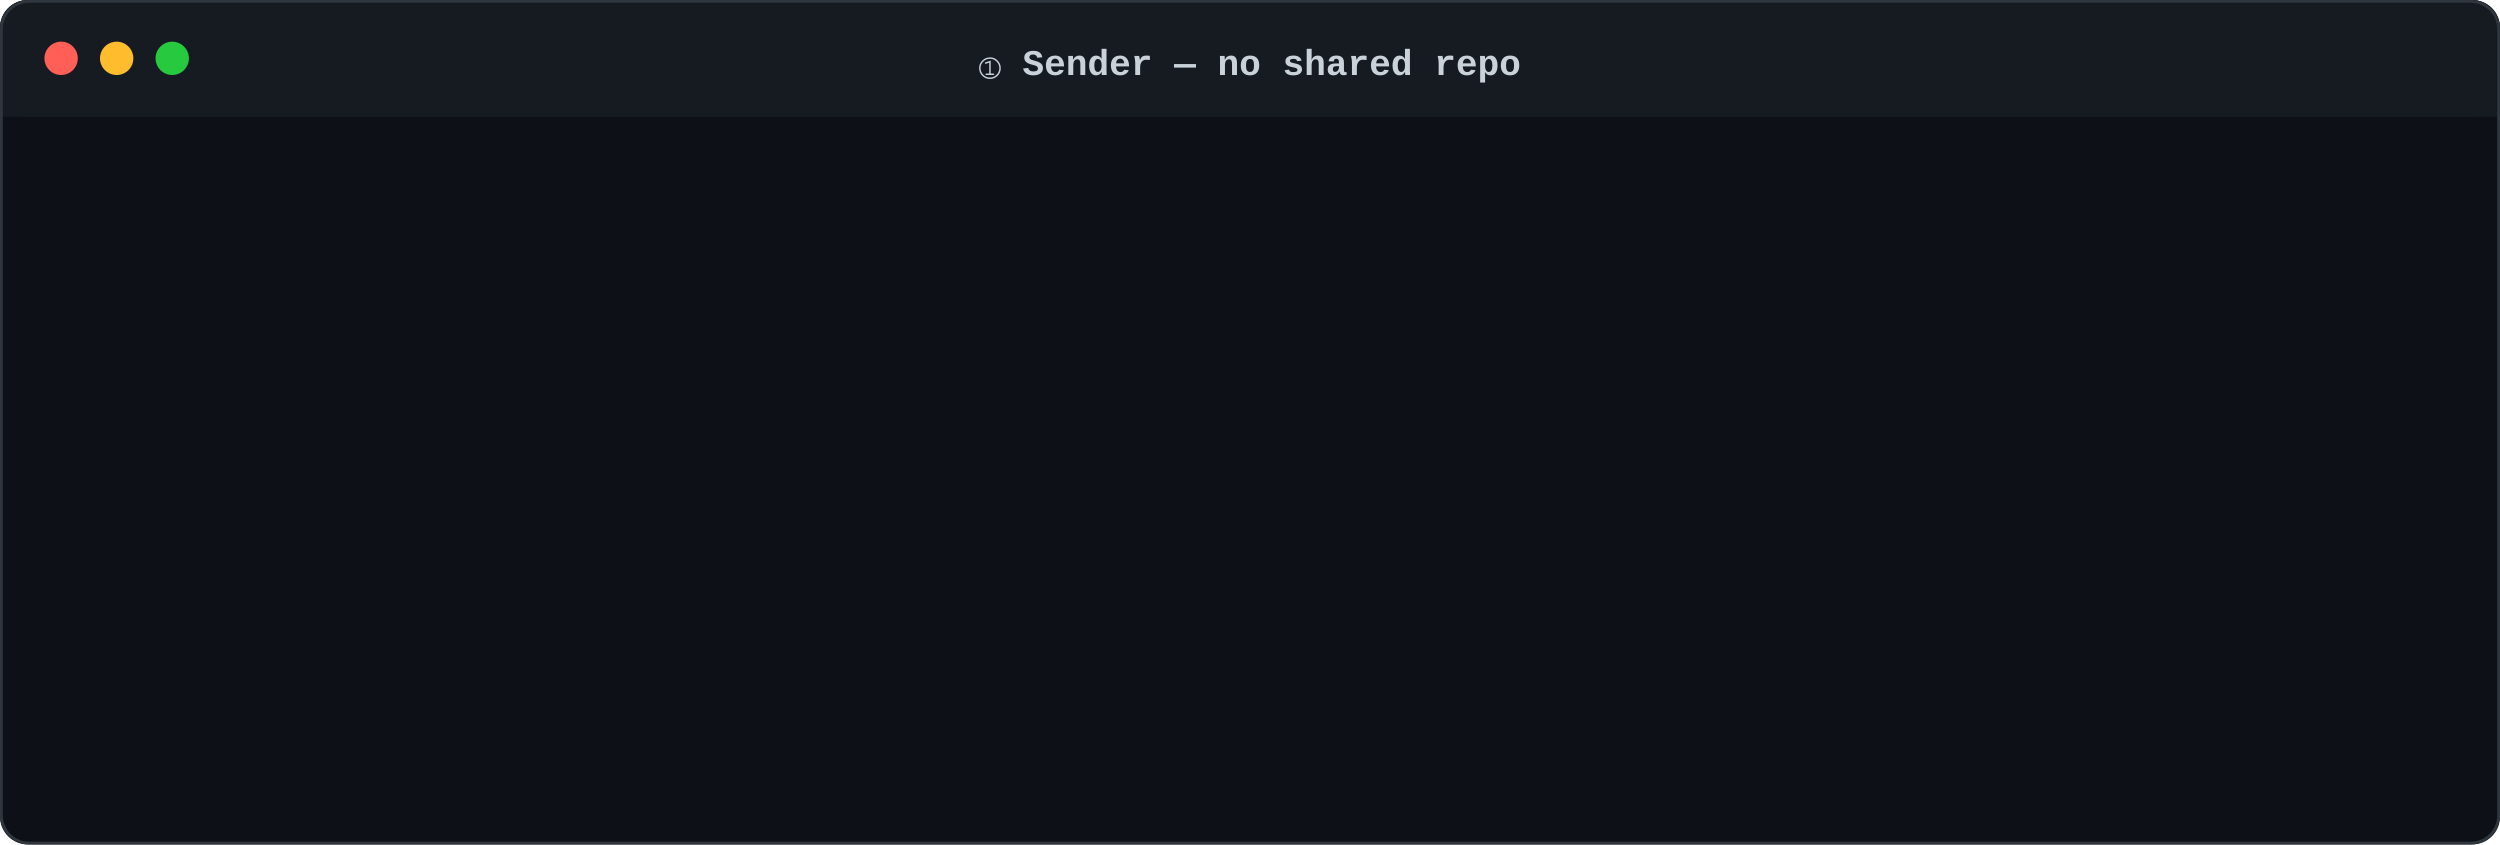
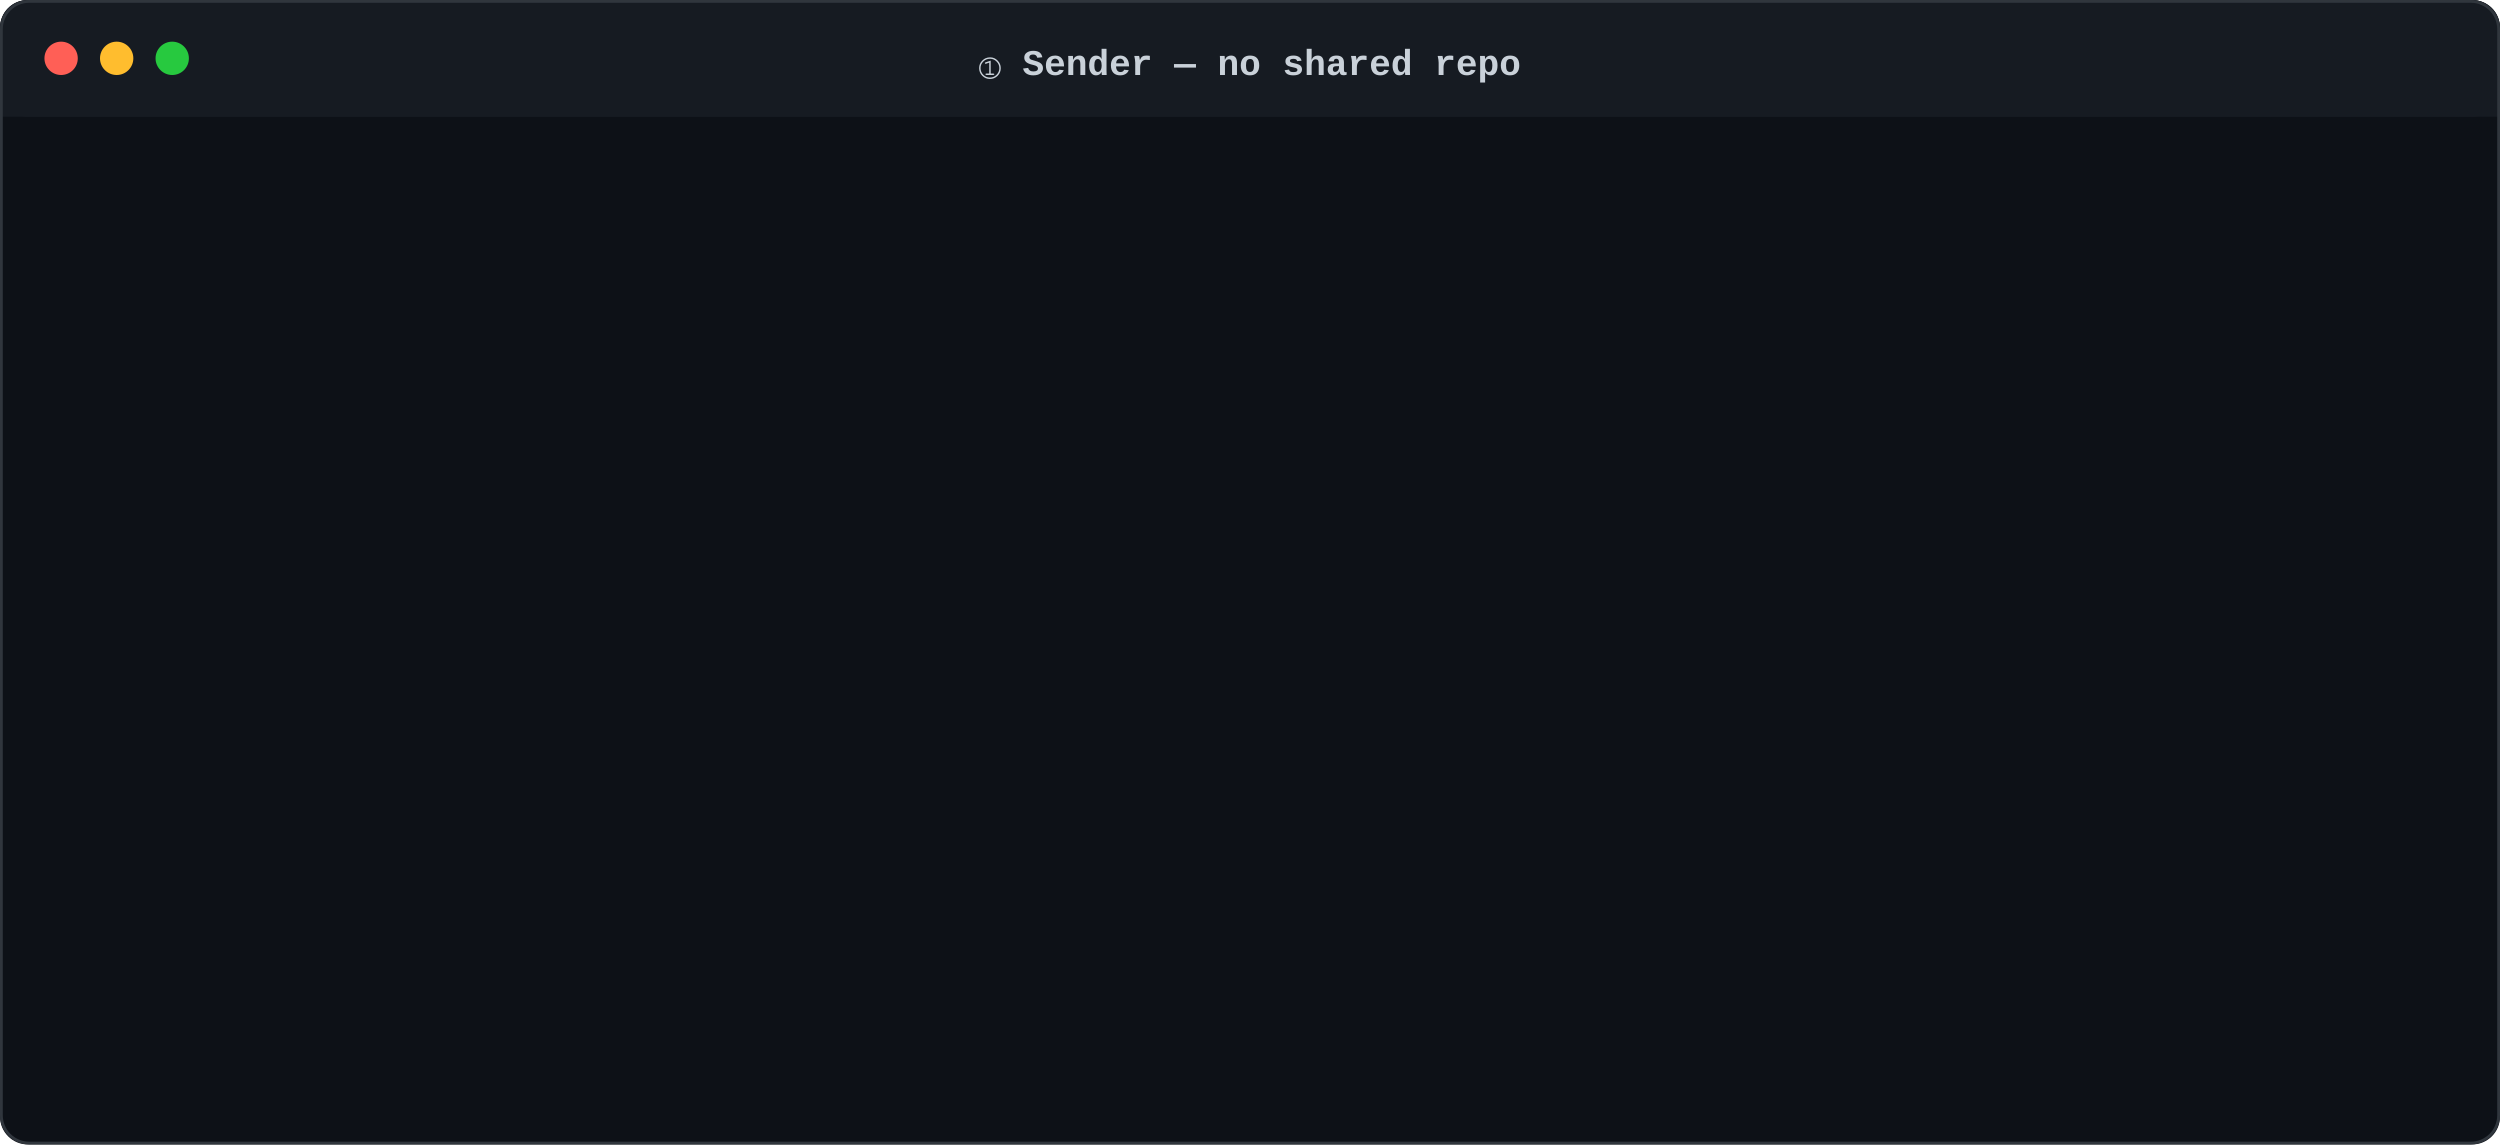
- <svg xmlns="http://www.w3.org/2000/svg" viewBox="0 0 900 304" width="900" height="304" role="img" aria-label="claude-handoff demo: exporting a session to a single file and importing it elsewhere, with no shared repository.">
+ <svg xmlns="http://www.w3.org/2000/svg" viewBox="0 0 900 412" width="900" height="412" role="img" aria-label="claude-handoff demo: exporting a session to a single file and importing it elsewhere, with no shared repository.">
  <style>
text { font-family: ui-monospace, SFMono-Regular, Menlo, Consolas, "Liberation Mono", monospace; font-size: 13px; }
.o { fill: #c9d1d9; } .d { fill: #8b949e; } .w { fill: #e3b341; } .c { fill: #f0f6fc; }
.n { fill: #79c0ff; } .ok { fill: #56d364; font-weight: 600; } .sel { fill: #f0f6fc; font-weight: 700; }
.p { font-weight: 600; } .alice { fill: #f778ba; } .neo { fill: #39c5cf; }
.tab { fill: #c9d1d9; font-size: 13px; font-weight: 600; } .cur { fill: #c9d1d9; }
</style>
  <defs>
    <clipPath id="c0">
      <rect x="172.8" y="76" width="0.0" height="22">
-         <animate attributeName="width" dur="18.2s" repeatCount="indefinite" values="0;0;229.1;229.1" keyTimes="0;0.044;0.132;1" />
+         <animate attributeName="width" dur="20.0s" repeatCount="indefinite" values="0;0;189.9;189.9" keyTimes="0;0.04;0.11;1" />
      </rect>
    </clipPath>
    <clipPath id="c1">
      <rect x="157.1" y="76" width="0.0" height="22">
-         <animate attributeName="width" dur="18.2s" repeatCount="indefinite" values="0;0;338.7;338.7" keyTimes="0;0.511;0.61;1" />
+         <animate attributeName="width" dur="20.0s" repeatCount="indefinite" values="0;0;338.7;338.7" keyTimes="0;0.555;0.645;1" />
      </rect>
    </clipPath>
    <clipPath id="c2">
      <rect x="157.1" y="196" width="0.0" height="22">
-         <animate attributeName="width" dur="18.2s" repeatCount="indefinite" values="0;0;409.2;409.2" keyTimes="0;0.736;0.835;1" />
+         <animate attributeName="width" dur="20.0s" repeatCount="indefinite" values="0;0;409.2;409.2" keyTimes="0;0.76;0.85;1" />
      </rect>
    </clipPath>
  </defs>
-   <rect width="900" height="304" rx="10" fill="#0d1117" />
+   <rect width="900" height="412" rx="10" fill="#0d1117" />
  <rect width="900" height="42" rx="10" fill="#161b22" />
  <rect y="32" width="900" height="10" fill="#161b22" />
-   <rect x="0.5" y="0.5" width="899" height="303" rx="10" fill="none" stroke="#30363d" />
+   <rect x="0.5" y="0.5" width="899" height="411" rx="10" fill="none" stroke="#30363d" />
  <circle cx="22" cy="21" r="6" fill="#ff5f56" />
  <circle cx="42" cy="21" r="6" fill="#ffbd2e" />
  <circle cx="62" cy="21" r="6" fill="#27c93f" />
  <g opacity="1">
-     <animate attributeName="opacity" dur="18.2s" repeatCount="indefinite" calcMode="discrete" values="1;0" keyTimes="0;0.472" />
+     <animate attributeName="opacity" dur="20.0s" repeatCount="indefinite" calcMode="discrete" values="1;0" keyTimes="0;0.52" />
    <text x="450.0" y="27" class="tab" text-anchor="middle">① Sender — no shared repo</text>
-     <text x="24" y="92" class="p alice" opacity="0" xml:space="preserve">alice:~/myproject$ <animate attributeName="opacity" dur="18.2s" repeatCount="indefinite" calcMode="discrete" values="0;1" keyTimes="0;0.025" />
+     <text x="24" y="92" class="p alice" opacity="0" xml:space="preserve">alice:~/myproject$ <animate attributeName="opacity" dur="20.0s" repeatCount="indefinite" calcMode="discrete" values="0;1" keyTimes="0;0.022" />
    </text>
-     <text x="172.8" y="92" class="c" clip-path="url(#c0)" xml:space="preserve">claude-handoff export -n 1 -o</text>
+     <text x="172.8" y="92" class="c" clip-path="url(#c0)" xml:space="preserve">claude-handoff export -o</text>
    <rect y="79" width="8" height="16" class="cur" opacity="0">
-       <animate attributeName="x" dur="18.2s" repeatCount="indefinite" values="172.8;172.8;401.8;401.8" keyTimes="0;0.044;0.132;1" />
-       <animate attributeName="opacity" dur="18.2s" repeatCount="indefinite" calcMode="discrete" values="0;1;0" keyTimes="0;0.025;0.157" />
+       <animate attributeName="x" dur="20.0s" repeatCount="indefinite" values="172.8;172.8;362.7;362.7" keyTimes="0;0.04;0.11;1" />
+       <animate attributeName="opacity" dur="20.0s" repeatCount="indefinite" calcMode="discrete" values="0;1;0" keyTimes="0;0.022;0.133" />
    </rect>
-     <text x="24" y="116" class="n" opacity="0" xml:space="preserve">Known secret values to scrub: 2 (DB_PASSWORD, STRIPE_SECRET_KEY) from .env, the environment<animate attributeName="opacity" dur="18.2s" repeatCount="indefinite" calcMode="discrete" values="0;1" keyTimes="0;0.159" />
+     <text x="24" y="116" class="o" opacity="0" xml:space="preserve">Pick a session to export:<animate attributeName="opacity" dur="20.0s" repeatCount="indefinite" calcMode="discrete" values="0;1" keyTimes="0;0.135" />
    </text>
-     <text x="24" y="140" class="o" opacity="0" xml:space="preserve">  Exported: 084c4bf8-2d1e-4c7a-9b3f-5e6a7c8d9e0f/ — Fix login bug (212 records + 2 sidecar(s))<animate attributeName="opacity" dur="18.2s" repeatCount="indefinite" calcMode="discrete" values="0;1" keyTimes="0;0.187" />
+     <text x="24" y="140" class="sel" opacity="0" xml:space="preserve">❯ Fix login bug  (212 records + 2 sidecar(s), 5m ago)<animate attributeName="opacity" dur="20.0s" repeatCount="indefinite" calcMode="discrete" values="0;1" keyTimes="0;0.135" />
    </text>
-     <text x="24" y="164" class="o" opacity="0" xml:space="preserve">Exported 1 session(s)<animate attributeName="opacity" dur="18.2s" repeatCount="indefinite" calcMode="discrete" values="0;1" keyTimes="0;0.203" />
+     <text x="24" y="164" class="o" opacity="0" xml:space="preserve">  Refactor billing module  (88 records, 2d ago)<animate attributeName="opacity" dur="20.0s" repeatCount="indefinite" calcMode="discrete" values="0;1" keyTimes="0;0.135" />
    </text>
-     <text x="24" y="188" class="w" opacity="0" xml:space="preserve">Redacted: 5 unique secret(s), 8 marker(s) written across fields<animate attributeName="opacity" dur="18.2s" repeatCount="indefinite" calcMode="discrete" values="0;1" keyTimes="0;0.22" />
+     <text x="24" y="188" class="o" opacity="0" xml:space="preserve">  Update CI config  (41 records, 6d ago)<animate attributeName="opacity" dur="20.0s" repeatCount="indefinite" calcMode="discrete" values="0;1" keyTimes="0;0.135" />
    </text>
-     <text x="24" y="212" class="o" opacity="0" xml:space="preserve">Wrote /home/alice/myproject/fix-login-bug.handoff (148.3 KB)<animate attributeName="opacity" dur="18.2s" repeatCount="indefinite" calcMode="discrete" values="0;1" keyTimes="0;0.247" />
+     <text x="24" y="212" class="d" opacity="0" xml:space="preserve">↑/↓ move · Enter export · a all · q cancel<animate attributeName="opacity" dur="20.0s" repeatCount="indefinite" calcMode="discrete" values="0;1" keyTimes="0;0.135" />
    </text>
-     <text x="24" y="260" class="n" opacity="0" xml:space="preserve">→ one checksummed file: send it any way you like<animate attributeName="opacity" dur="18.2s" repeatCount="indefinite" calcMode="discrete" values="0;1" keyTimes="0;0.308" />
+     <text x="24" y="236" class="n" opacity="0" xml:space="preserve">Known secret values to scrub: 2 (DB_PASSWORD, STRIPE_SECRET_KEY) from .env, the environment<animate attributeName="opacity" dur="20.0s" repeatCount="indefinite" calcMode="discrete" values="0;1" keyTimes="0;0.24" />
+     </text>
+     <text x="24" y="260" class="o" opacity="0" xml:space="preserve">  Exported: 084c4bf8-2d1e-4c7a-9b3f-5e6a7c8d9e0f/ — Fix login bug (212 records + 2 sidecar(s))<animate attributeName="opacity" dur="20.0s" repeatCount="indefinite" calcMode="discrete" values="0;1" keyTimes="0;0.265" />
+     </text>
+     <text x="24" y="284" class="o" opacity="0" xml:space="preserve">Exported 1 session(s)<animate attributeName="opacity" dur="20.0s" repeatCount="indefinite" calcMode="discrete" values="0;1" keyTimes="0;0.28" />
+     </text>
+     <text x="24" y="308" class="w" opacity="0" xml:space="preserve">Redacted: 5 unique secret(s), 8 marker(s) written across fields<animate attributeName="opacity" dur="20.0s" repeatCount="indefinite" calcMode="discrete" values="0;1" keyTimes="0;0.295" />
+     </text>
+     <text x="24" y="332" class="o" opacity="0" xml:space="preserve">Wrote /home/alice/myproject/fix-login-bug.handoff (148.3 KB)<animate attributeName="opacity" dur="20.0s" repeatCount="indefinite" calcMode="discrete" values="0;1" keyTimes="0;0.32" />
+     </text>
+     <text x="24" y="380" class="n" opacity="0" xml:space="preserve">→ one checksummed file: send it any way you like<animate attributeName="opacity" dur="20.0s" repeatCount="indefinite" calcMode="discrete" values="0;1" keyTimes="0;0.375" />
    </text>
  </g>
  <g opacity="0">
-     <animate attributeName="opacity" dur="18.2s" repeatCount="indefinite" calcMode="discrete" values="0;1" keyTimes="0;0.472" />
+     <animate attributeName="opacity" dur="20.0s" repeatCount="indefinite" calcMode="discrete" values="0;1" keyTimes="0;0.52" />
    <text x="450.0" y="27" class="tab" text-anchor="middle">② Receiver — import &amp; resume</text>
-     <text x="24" y="92" class="p neo" opacity="0" xml:space="preserve">neo:~/myproject$ <animate attributeName="opacity" dur="18.2s" repeatCount="indefinite" calcMode="discrete" values="0;1" keyTimes="0;0.492" />
+     <text x="24" y="92" class="p neo" opacity="0" xml:space="preserve">neo:~/myproject$ <animate attributeName="opacity" dur="20.0s" repeatCount="indefinite" calcMode="discrete" values="0;1" keyTimes="0;0.537" />
    </text>
    <text x="157.1" y="92" class="c" clip-path="url(#c1)" xml:space="preserve">claude-handoff import fix-login-bug.handoff</text>
    <rect y="79" width="8" height="16" class="cur" opacity="0">
-       <animate attributeName="x" dur="18.2s" repeatCount="indefinite" values="157.1;157.1;495.8;495.8" keyTimes="0;0.511;0.61;1" />
-       <animate attributeName="opacity" dur="18.2s" repeatCount="indefinite" calcMode="discrete" values="0;1;0" keyTimes="0;0.492;0.635" />
+       <animate attributeName="x" dur="20.0s" repeatCount="indefinite" values="157.1;157.1;495.8;495.8" keyTimes="0;0.555;0.645;1" />
+       <animate attributeName="opacity" dur="20.0s" repeatCount="indefinite" calcMode="discrete" values="0;1;0" keyTimes="0;0.537;0.667" />
    </rect>
-     <text x="24" y="116" class="n" opacity="0" xml:space="preserve">Archive verified: 6 file(s), written by claude-handoff 0.3.0<animate attributeName="opacity" dur="18.2s" repeatCount="indefinite" calcMode="discrete" values="0;1" keyTimes="0;0.637" />
+     <text x="24" y="116" class="n" opacity="0" xml:space="preserve">Archive verified: 6 file(s), written by claude-handoff 0.3.0<animate attributeName="opacity" dur="20.0s" repeatCount="indefinite" calcMode="discrete" values="0;1" keyTimes="0;0.67" />
    </text>
-     <text x="24" y="140" class="o" opacity="0" xml:space="preserve">  Imported: 084c4bf8-2d1e-4c7a-9b3f-5e6a7c8d9e0f.jsonl — Fix login bug (3 artifact(s) + 2 sidecar(s))<animate attributeName="opacity" dur="18.2s" repeatCount="indefinite" calcMode="discrete" values="0;1" keyTimes="0;0.665" />
+     <text x="24" y="140" class="o" opacity="0" xml:space="preserve">  Imported: 084c4bf8-2d1e-4c7a-9b3f-5e6a7c8d9e0f.jsonl — Fix login bug (3 artifact(s) + 2 sidecar(s))<animate attributeName="opacity" dur="20.0s" repeatCount="indefinite" calcMode="discrete" values="0;1" keyTimes="0;0.695" />
    </text>
-     <text x="24" y="164" class="o" opacity="0" xml:space="preserve">Imported 1 session(s)<animate attributeName="opacity" dur="18.2s" repeatCount="indefinite" calcMode="discrete" values="0;1" keyTimes="0;0.681" />
+     <text x="24" y="164" class="o" opacity="0" xml:space="preserve">Imported 1 session(s)<animate attributeName="opacity" dur="20.0s" repeatCount="indefinite" calcMode="discrete" values="0;1" keyTimes="0;0.71" />
    </text>
-     <text x="24" y="212" class="p neo" opacity="0" xml:space="preserve">neo:~/myproject$ <animate attributeName="opacity" dur="18.2s" repeatCount="indefinite" calcMode="discrete" values="0;1" keyTimes="0;0.717" />
+     <text x="24" y="212" class="p neo" opacity="0" xml:space="preserve">neo:~/myproject$ <animate attributeName="opacity" dur="20.0s" repeatCount="indefinite" calcMode="discrete" values="0;1" keyTimes="0;0.743" />
    </text>
    <text x="157.1" y="212" class="c" clip-path="url(#c2)" xml:space="preserve">claude --resume 084c4bf8-2d1e-4c7a-9b3f-5e6a7c8d9e0f</text>
    <rect y="199" width="8" height="16" class="cur" opacity="0">
-       <animate attributeName="x" dur="18.2s" repeatCount="indefinite" values="157.1;157.1;566.3;566.3" keyTimes="0;0.736;0.835;1" />
-       <animate attributeName="opacity" dur="18.2s" repeatCount="indefinite" calcMode="discrete" values="0;1;0" keyTimes="0;0.717;0.86" />
+       <animate attributeName="x" dur="20.0s" repeatCount="indefinite" values="157.1;157.1;566.3;566.3" keyTimes="0;0.76;0.85;1" />
+       <animate attributeName="opacity" dur="20.0s" repeatCount="indefinite" calcMode="discrete" values="0;1;0" keyTimes="0;0.743;0.873" />
    </rect>
-     <text x="24" y="260" class="ok" opacity="0" xml:space="preserve">✓ “Fix login bug” resumes with its full history — no repo involved<animate attributeName="opacity" dur="18.2s" repeatCount="indefinite" calcMode="discrete" values="0;1" keyTimes="0;0.874" />
+     <text x="24" y="260" class="ok" opacity="0" xml:space="preserve">✓ “Fix login bug” resumes with its full history — no repo involved<animate attributeName="opacity" dur="20.0s" repeatCount="indefinite" calcMode="discrete" values="0;1" keyTimes="0;0.885" />
    </text>
  </g>
</svg>
